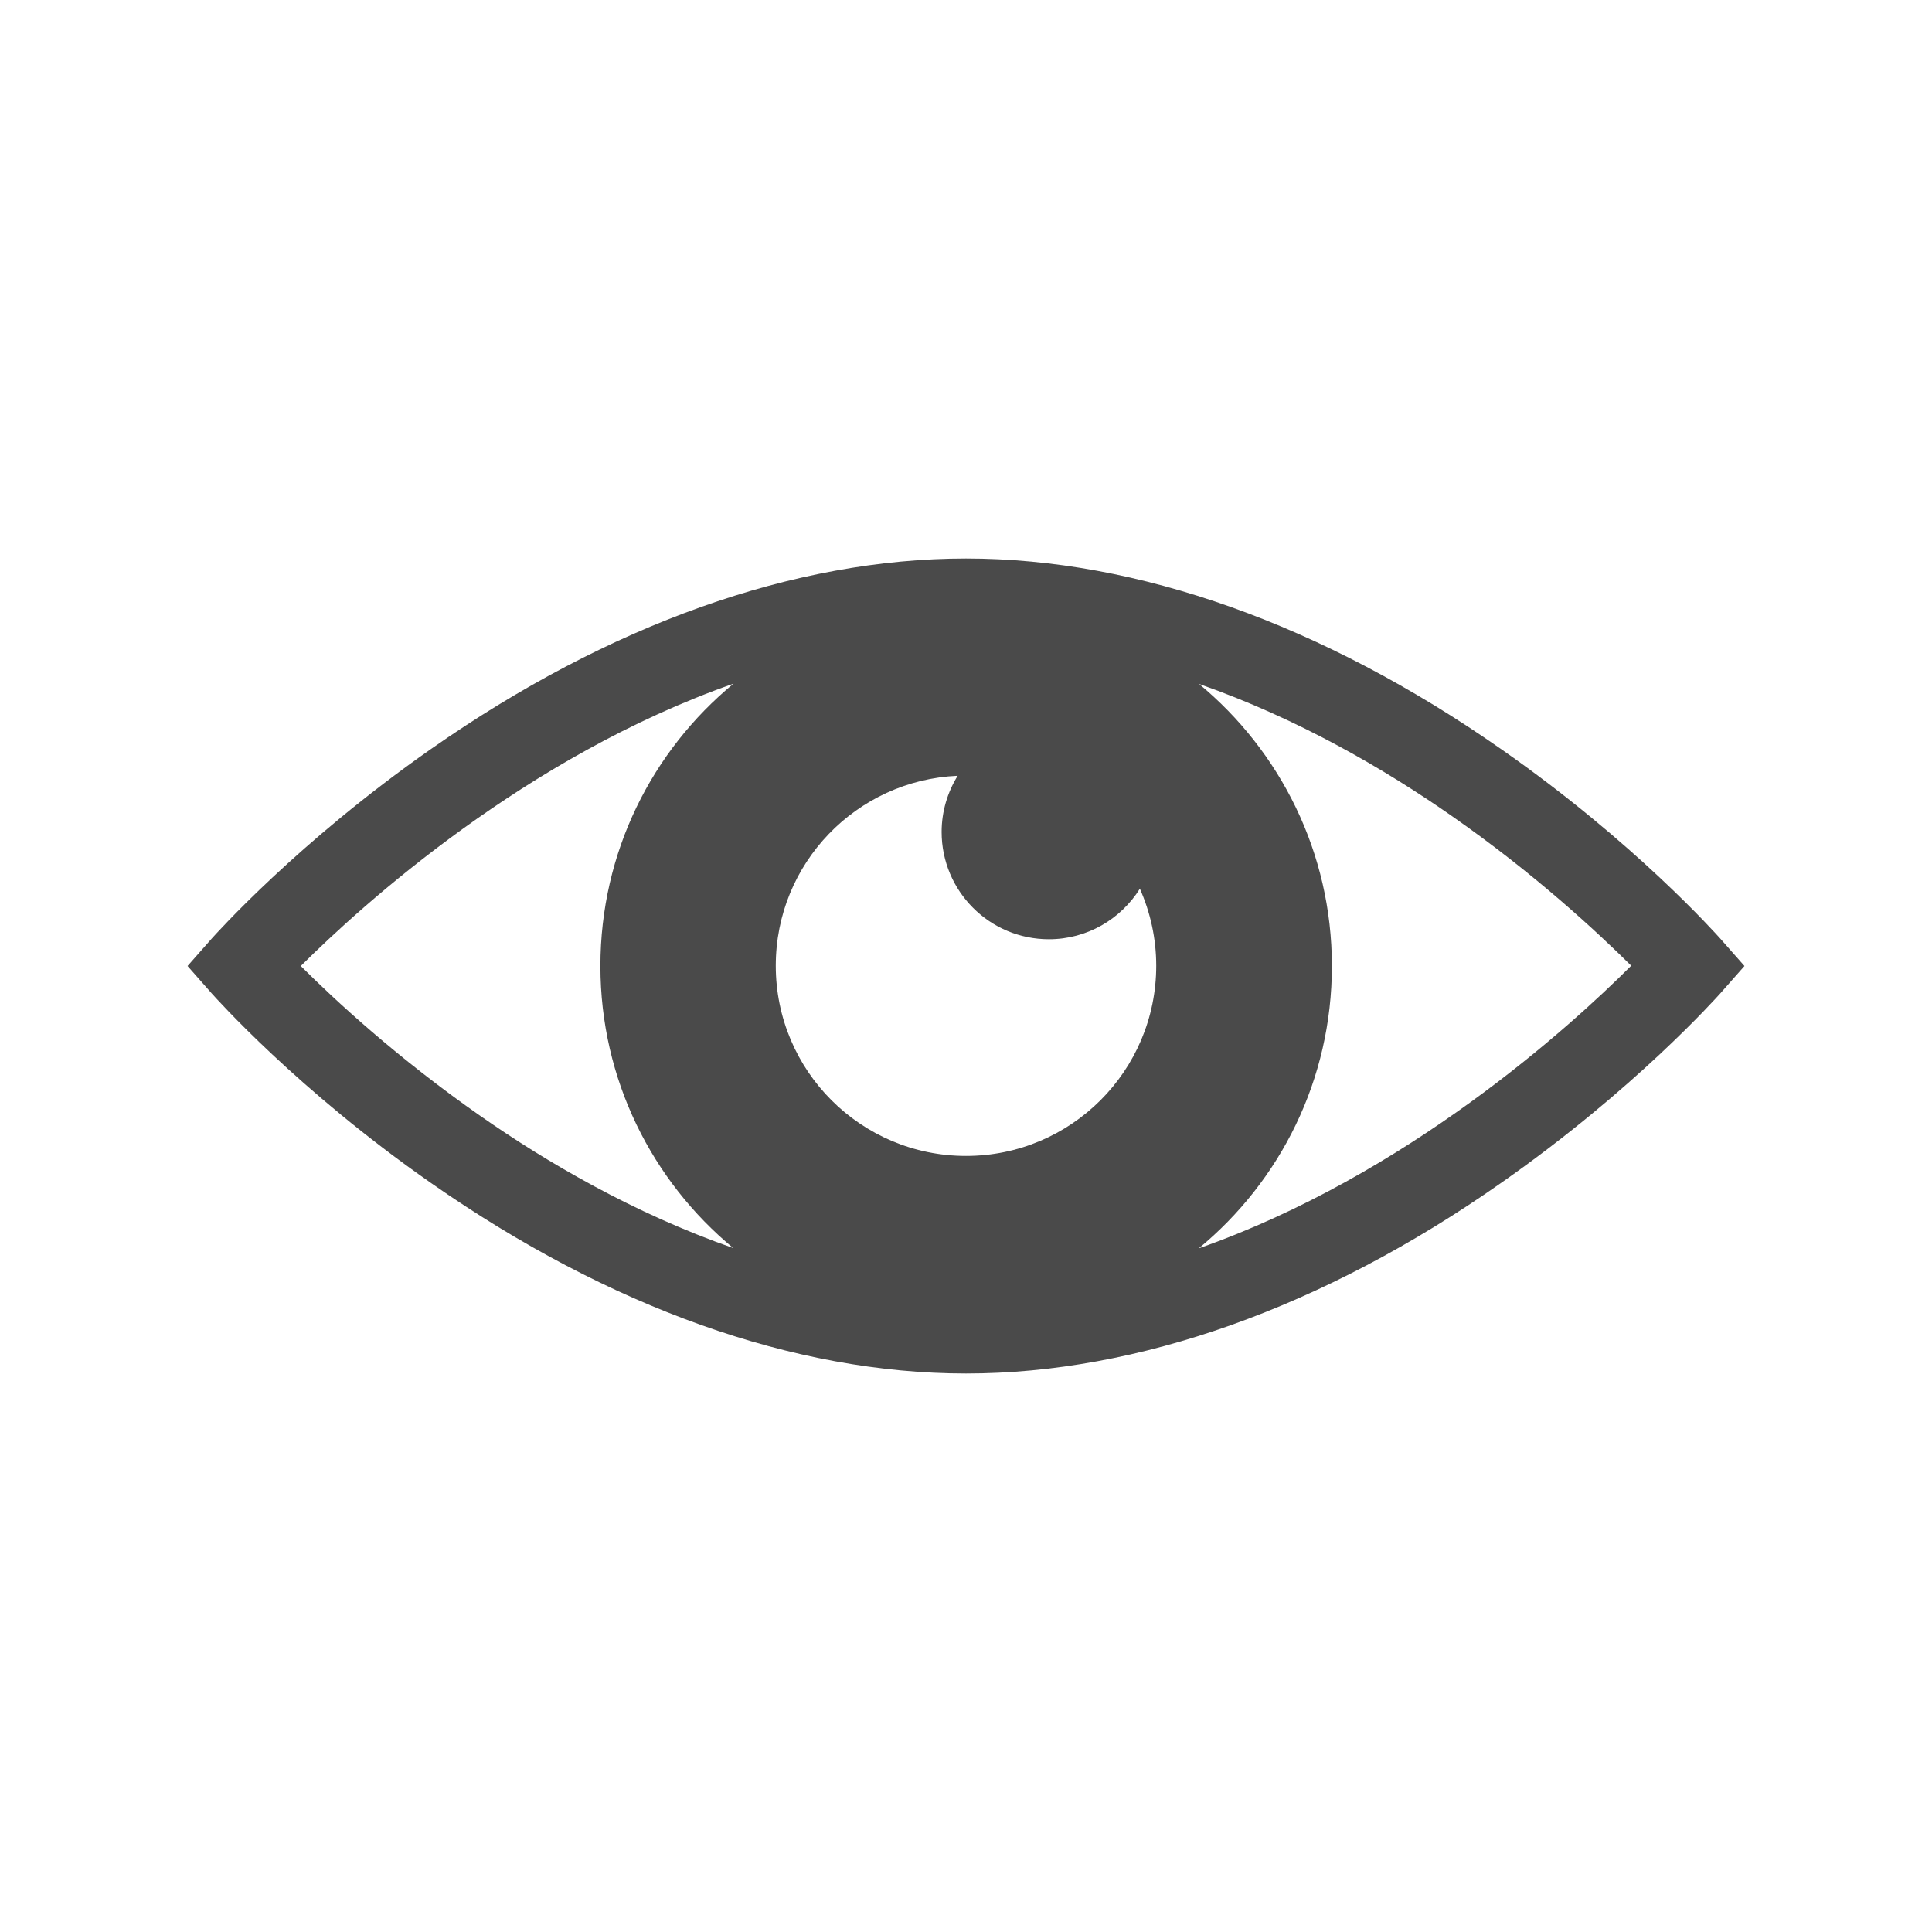
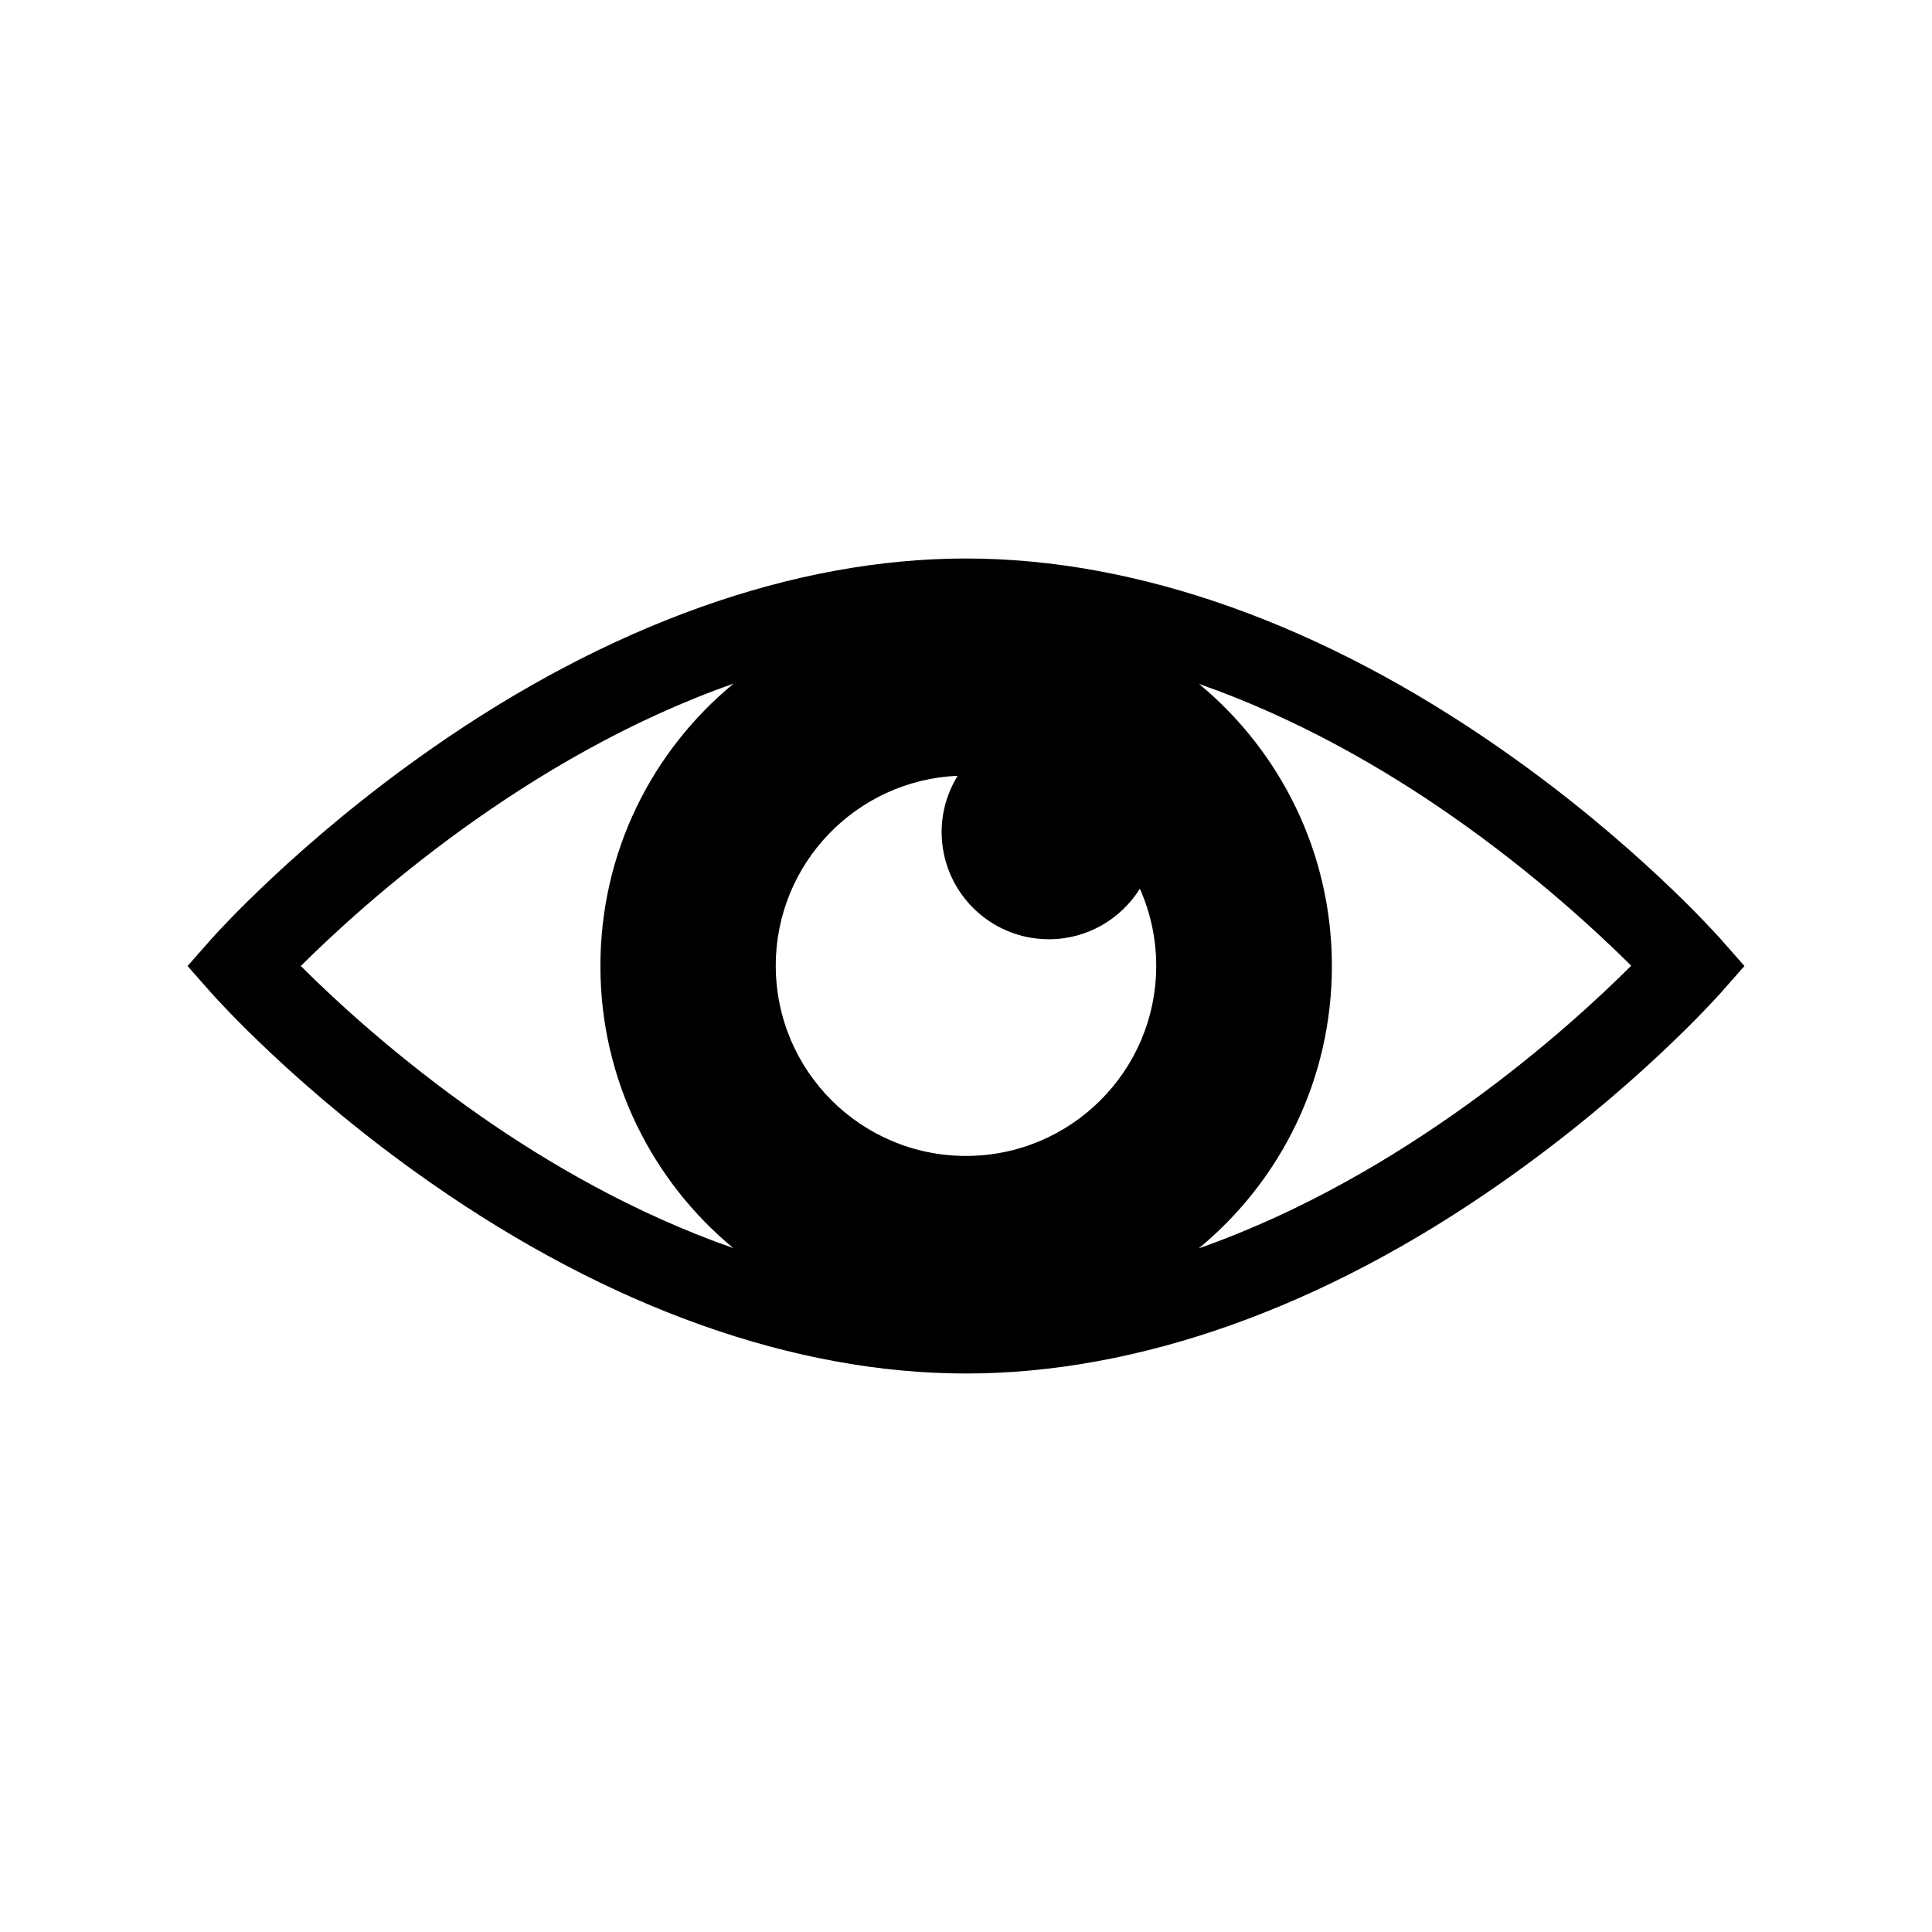
<svg xmlns="http://www.w3.org/2000/svg" version="1.1" id="Layer_1" x="0px" y="0px" viewBox="0 0 650 650" enable-background="new 0 0 650 650" xml:space="preserve">
-   <path id="eye" fill="#4A4A4A" d="M578.7,315.7c-1.2-1.3-28.8-32.4-73.7-63.7c-60-41.9-122.2-64.1-180-64.1S204.9,210.1,145,252  c-44.9,31.4-72.5,62.4-73.7,63.7l-8.2,9.3l8.2,9.3c1.2,1.3,28.8,32.4,73.7,63.7c60,41.9,122.2,64.1,180,64.1s120.1-22.1,180-64.1  c44.9-31.4,72.5-62.4,73.7-63.7l8.2-9.3L578.7,315.7z M325,388.9c-35.3,0-64-28.6-64-64c0-34.4,27.1-62.4,61.2-63.9  c-3.4,5.5-5.4,12-5.4,18.9c0,19.9,16.1,36.1,36.1,36.1c12.9,0,24.2-6.8,30.6-17c3.5,7.9,5.5,16.7,5.5,25.9  C389,360.3,360.3,388.9,325,388.9z M101.2,325c20.7-20.6,75.7-70.5,145.6-95c-27.4,22.6-44.8,56.7-44.8,95  c0,38.2,17.4,72.3,44.7,94.9c-33.5-11.7-62.8-28.9-85-44.4C133.6,355.9,112.4,336.2,101.2,325z M403.3,420  c27.4-22.6,44.8-56.7,44.8-95c0-38.2-17.4-72.3-44.7-94.9c33.5,11.7,62.8,28.9,85,44.4c28,19.5,49.2,39.3,60.4,50.4  C528.1,345.6,473.1,395.5,403.3,420z" />
+   <path id="eye" d="M578.7,315.7c-1.2-1.3-28.8-32.4-73.7-63.7c-60-41.9-122.2-64.1-180-64.1S204.9,210.1,145,252  c-44.9,31.4-72.5,62.4-73.7,63.7l-8.2,9.3l8.2,9.3c1.2,1.3,28.8,32.4,73.7,63.7c60,41.9,122.2,64.1,180,64.1s120.1-22.1,180-64.1  c44.9-31.4,72.5-62.4,73.7-63.7l8.2-9.3L578.7,315.7z M325,388.9c-35.3,0-64-28.6-64-64c0-34.4,27.1-62.4,61.2-63.9  c-3.4,5.5-5.4,12-5.4,18.9c0,19.9,16.1,36.1,36.1,36.1c12.9,0,24.2-6.8,30.6-17c3.5,7.9,5.5,16.7,5.5,25.9  C389,360.3,360.3,388.9,325,388.9z M101.2,325c20.7-20.6,75.7-70.5,145.6-95c-27.4,22.6-44.8,56.7-44.8,95  c0,38.2,17.4,72.3,44.7,94.9c-33.5-11.7-62.8-28.9-85-44.4C133.6,355.9,112.4,336.2,101.2,325z M403.3,420  c27.4-22.6,44.8-56.7,44.8-95c0-38.2-17.4-72.3-44.7-94.9c33.5,11.7,62.8,28.9,85,44.4c28,19.5,49.2,39.3,60.4,50.4  C528.1,345.6,473.1,395.5,403.3,420z" />
</svg>
